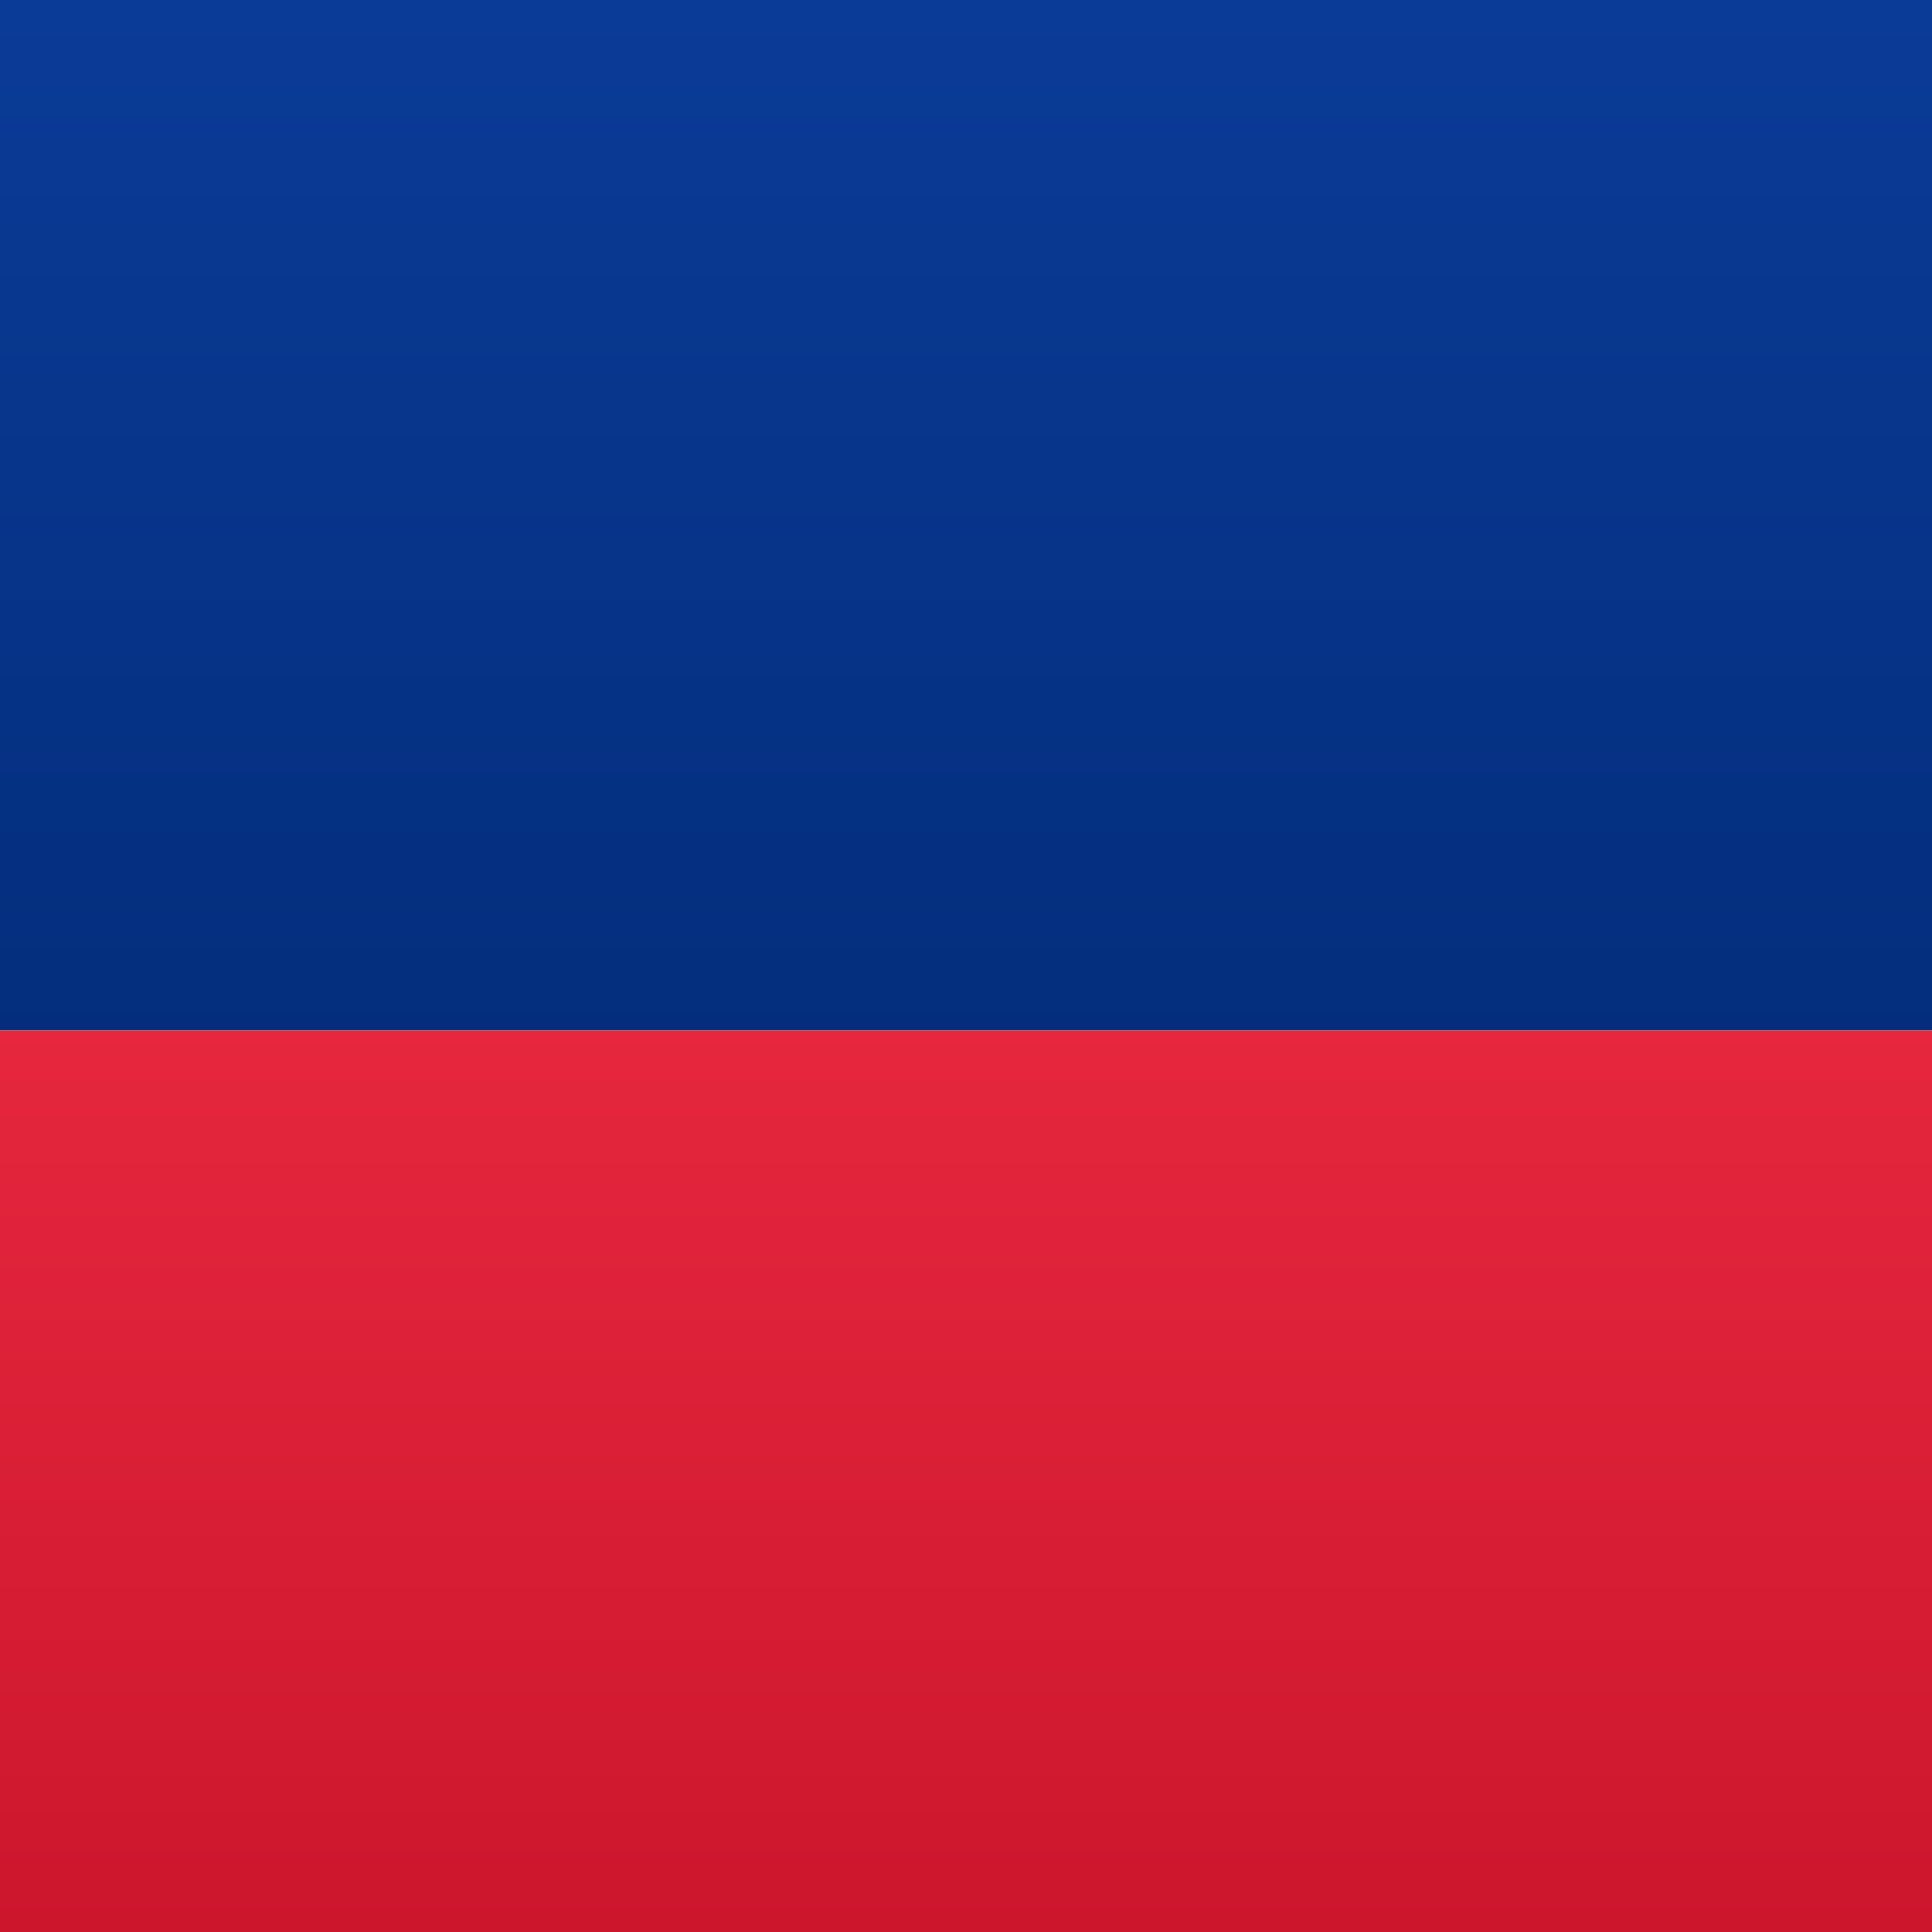
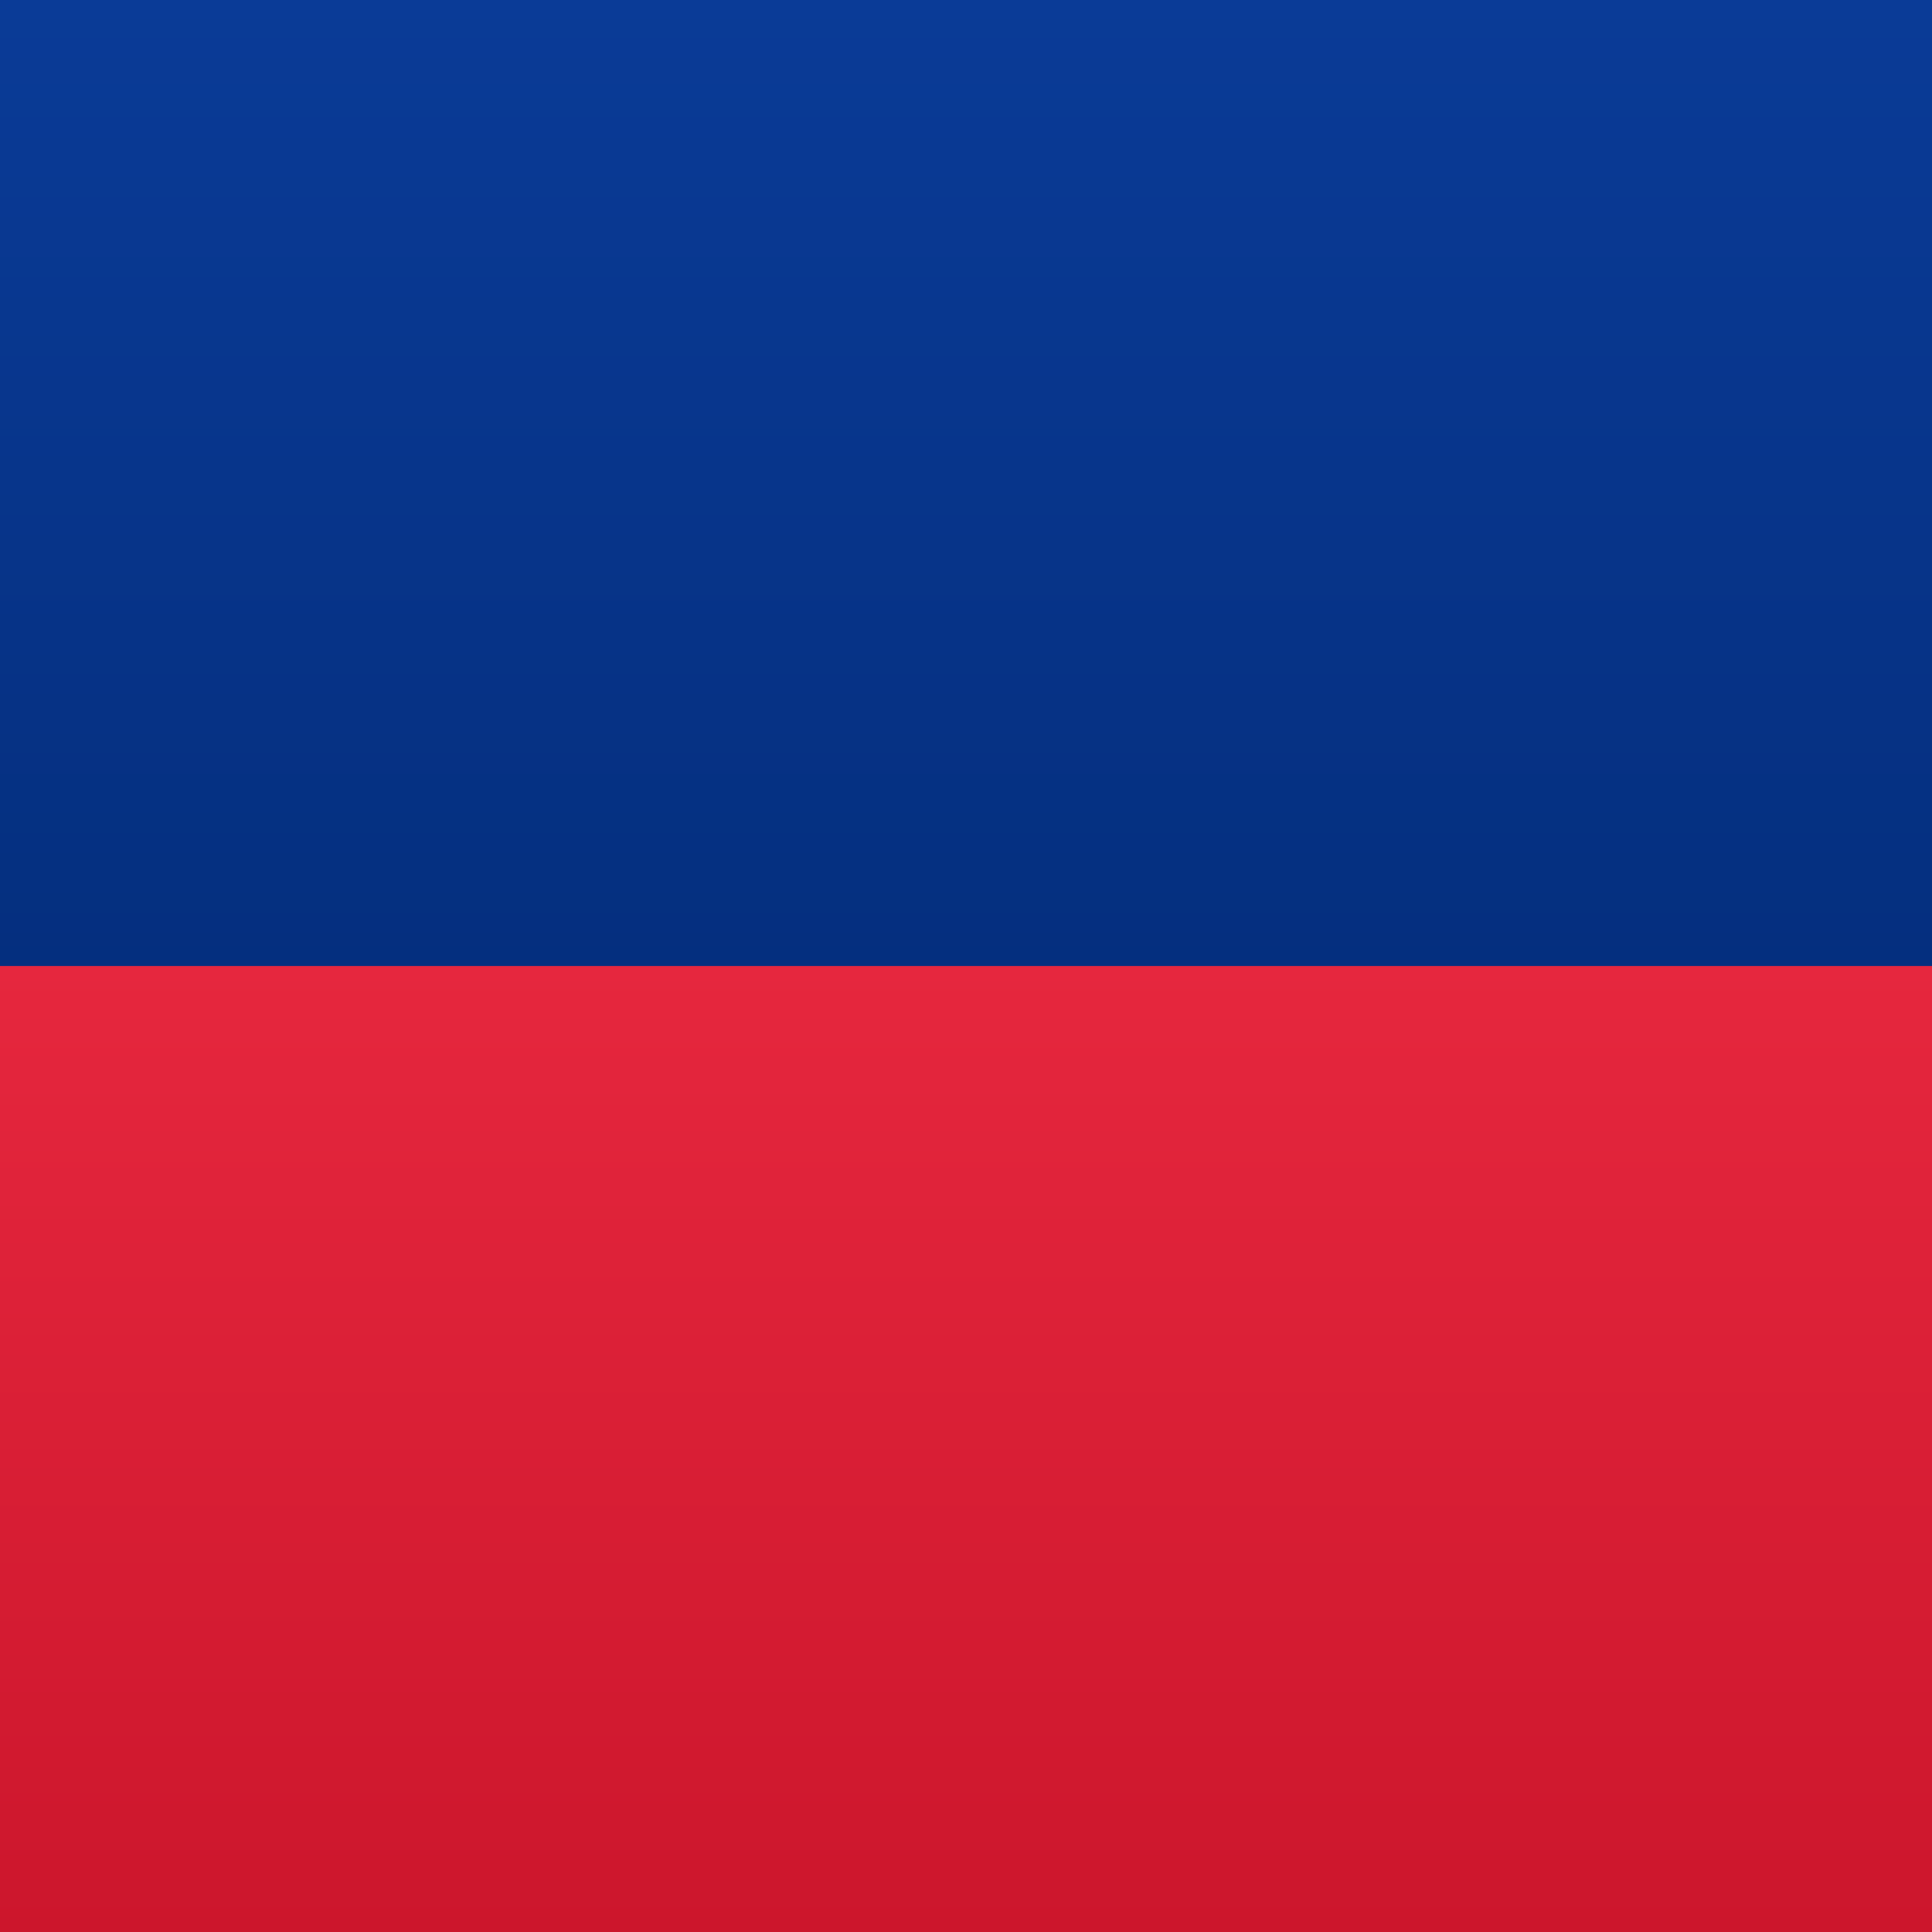
<svg xmlns="http://www.w3.org/2000/svg" width="15" height="15">
  <defs>
    <linearGradient x1="50%" y1="0%" x2="50%" y2="100%" id="a">
      <stop stop-color="#FFF" offset="0%" />
      <stop stop-color="#F0F0F0" offset="100%" />
    </linearGradient>
    <linearGradient x1="50%" y1="0%" x2="50%" y2="100%" id="b">
      <stop stop-color="#0A3B97" offset="0%" />
      <stop stop-color="#042E7D" offset="100%" />
    </linearGradient>
    <linearGradient x1="50%" y1="0%" x2="50%" y2="100%" id="c">
      <stop stop-color="#E6273E" offset="0%" />
      <stop stop-color="#CC162C" offset="100%" />
    </linearGradient>
  </defs>
  <g fill="none" fill-rule="evenodd">
    <path fill="url(#a)" d="M0 0h15v15H0z" />
    <path fill="url(#b)" d="M0 0h15v8H0z" />
-     <path fill="url(#c)" d="M0 8h15v7H0z" />
+     <path fill="url(#c)" d="M0 7.5h15v7.5H0z" />
  </g>
</svg>
